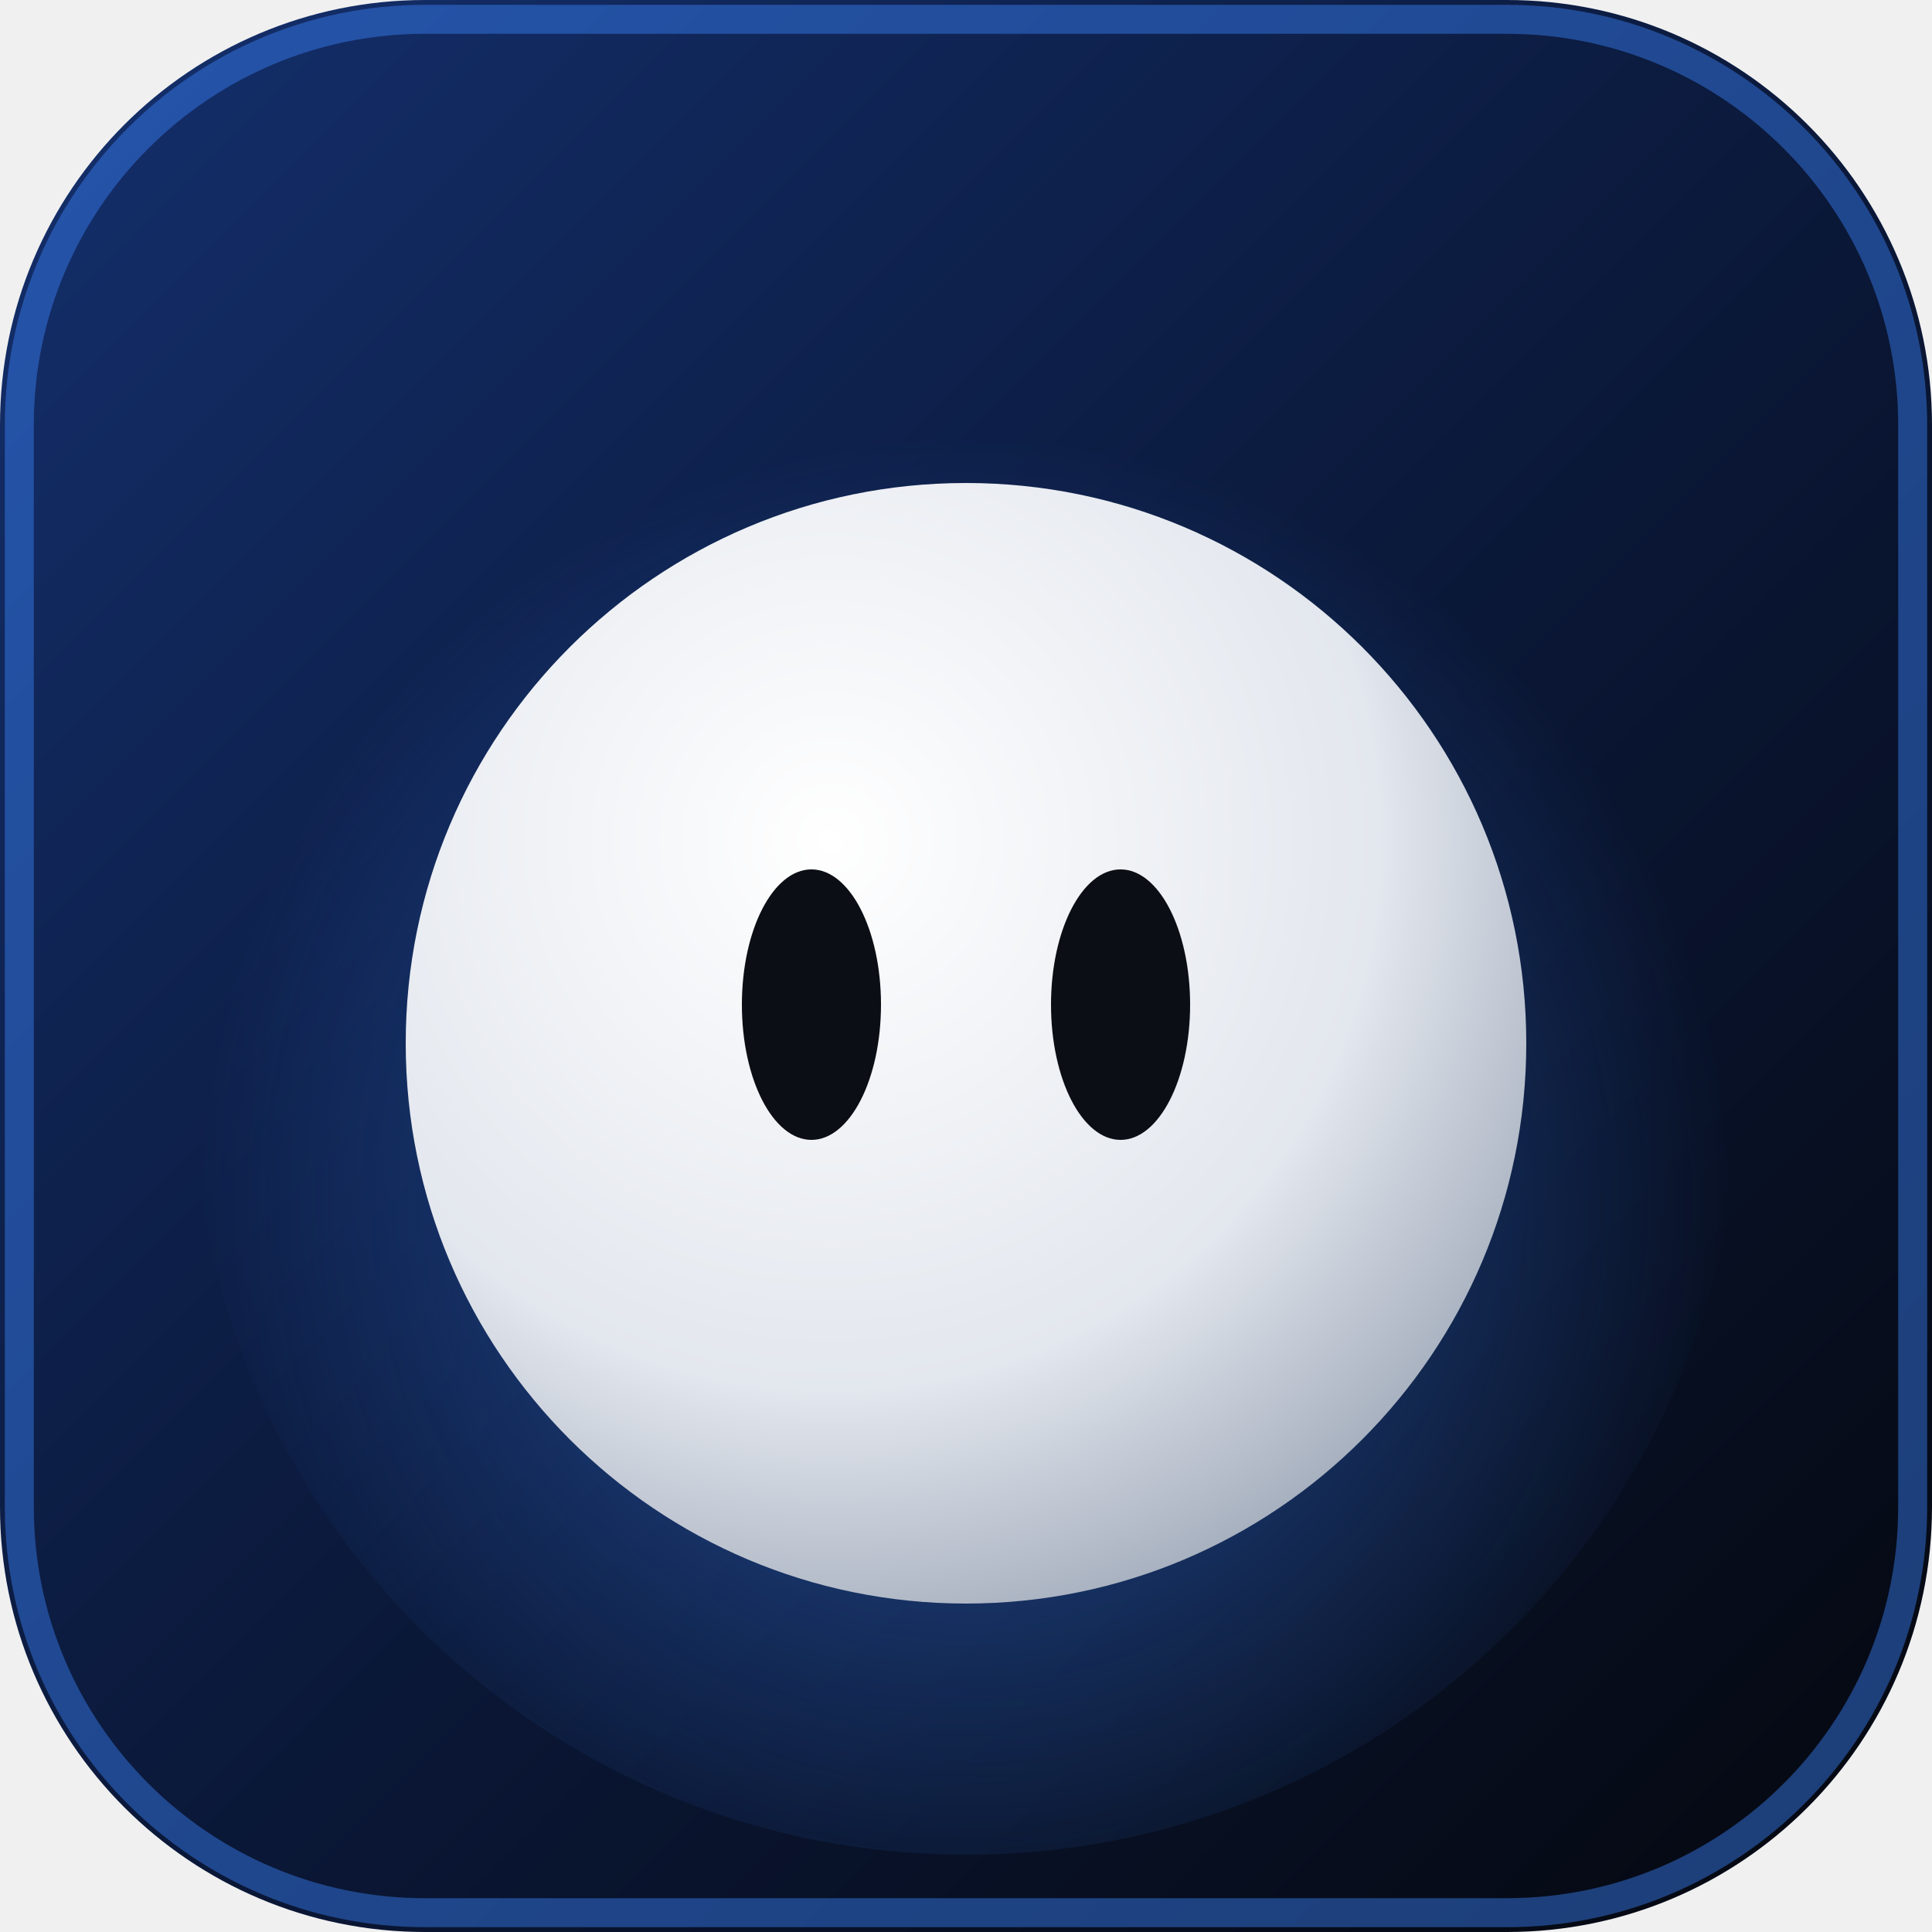
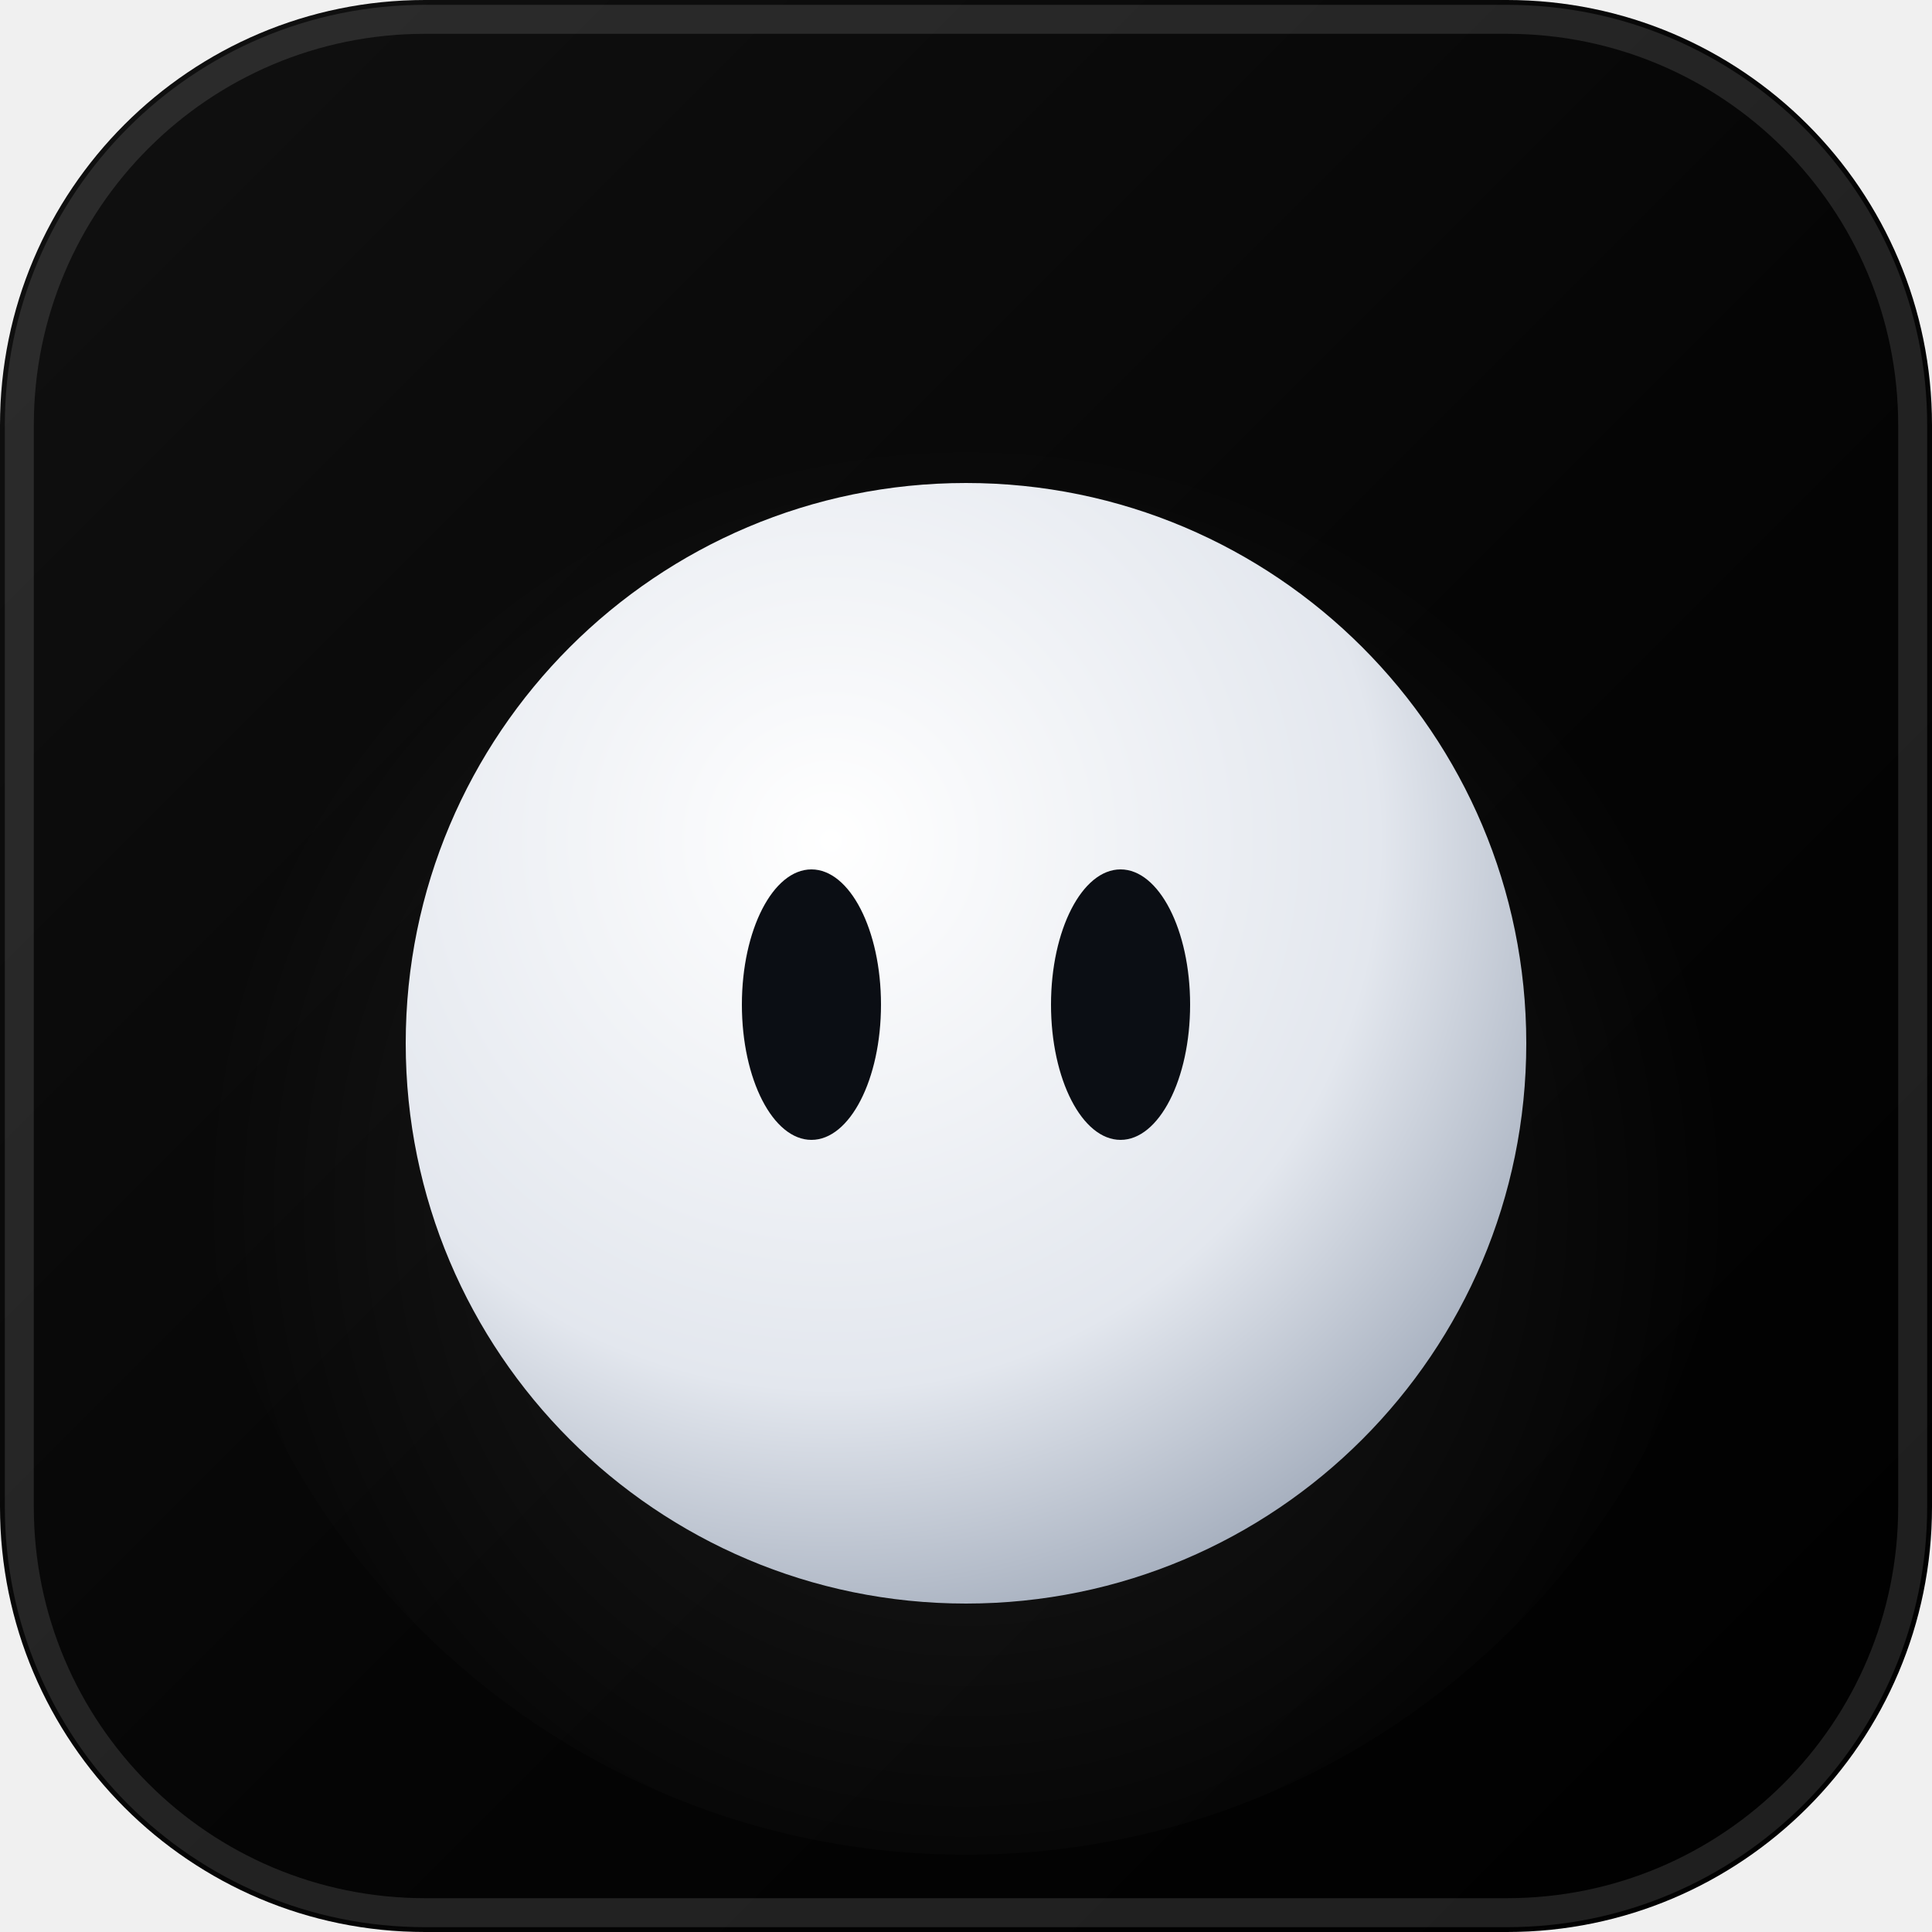
<svg xmlns="http://www.w3.org/2000/svg" viewBox="0 0 100 100">
  <defs>
    <linearGradient id="t" x1="0" y1="0" x2="1" y2="1">
-       <stop offset="0" stop-color="#14306e" />
-       <stop offset=".55" stop-color="#0a1736" />
-       <stop offset="1" stop-color="#05070d" />
+       <stop offset="0" stop-color="#111" />
+       <stop offset=".55" stop-color="#050505" />
+       <stop offset="1" stop-color="#000" />
    </linearGradient>
    <radialGradient id="g" cx="50%" cy="58%" r="50%">
-       <stop offset="0" stop-color="#3b82f6" stop-opacity=".55" />
-       <stop offset="1" stop-color="#3b82f6" stop-opacity="0" />
+       <stop offset="0" stop-color="#fff" stop-opacity=".10" />
+       <stop offset="1" stop-color="#fff" stop-opacity="0" />
    </radialGradient>
    <radialGradient id="b" cx="38%" cy="32%" r="75%">
      <stop offset="0" stop-color="#fff" />
      <stop offset=".65" stop-color="#e3e7ee" />
      <stop offset="1" stop-color="#9ea8b8" />
    </radialGradient>
  </defs>
  <rect width="100" height="100" rx="22" fill="url(#t)" />
-   <rect x="1" y="1" width="98" height="98" rx="21" fill="none" stroke="#3b82f6" stroke-opacity=".45" stroke-width="1.5" />
+   <rect x="1" y="1" width="98" height="98" rx="21" fill="none" stroke="#fff" stroke-opacity=".12" stroke-width="1.5" />
  <circle cx="50" cy="56" r="40.0" fill="url(#g)" />
  <g transform="translate(50 54) scale(1.0) translate(-50 -54)">
    <circle cx="50" cy="54" r="29" fill="url(#b)" />
    <ellipse cx="42" cy="52" rx="3.6" ry="7" fill="#0b0e14" />
    <ellipse cx="58" cy="52" rx="3.6" ry="7" fill="#0b0e14" />
  </g>
</svg>
